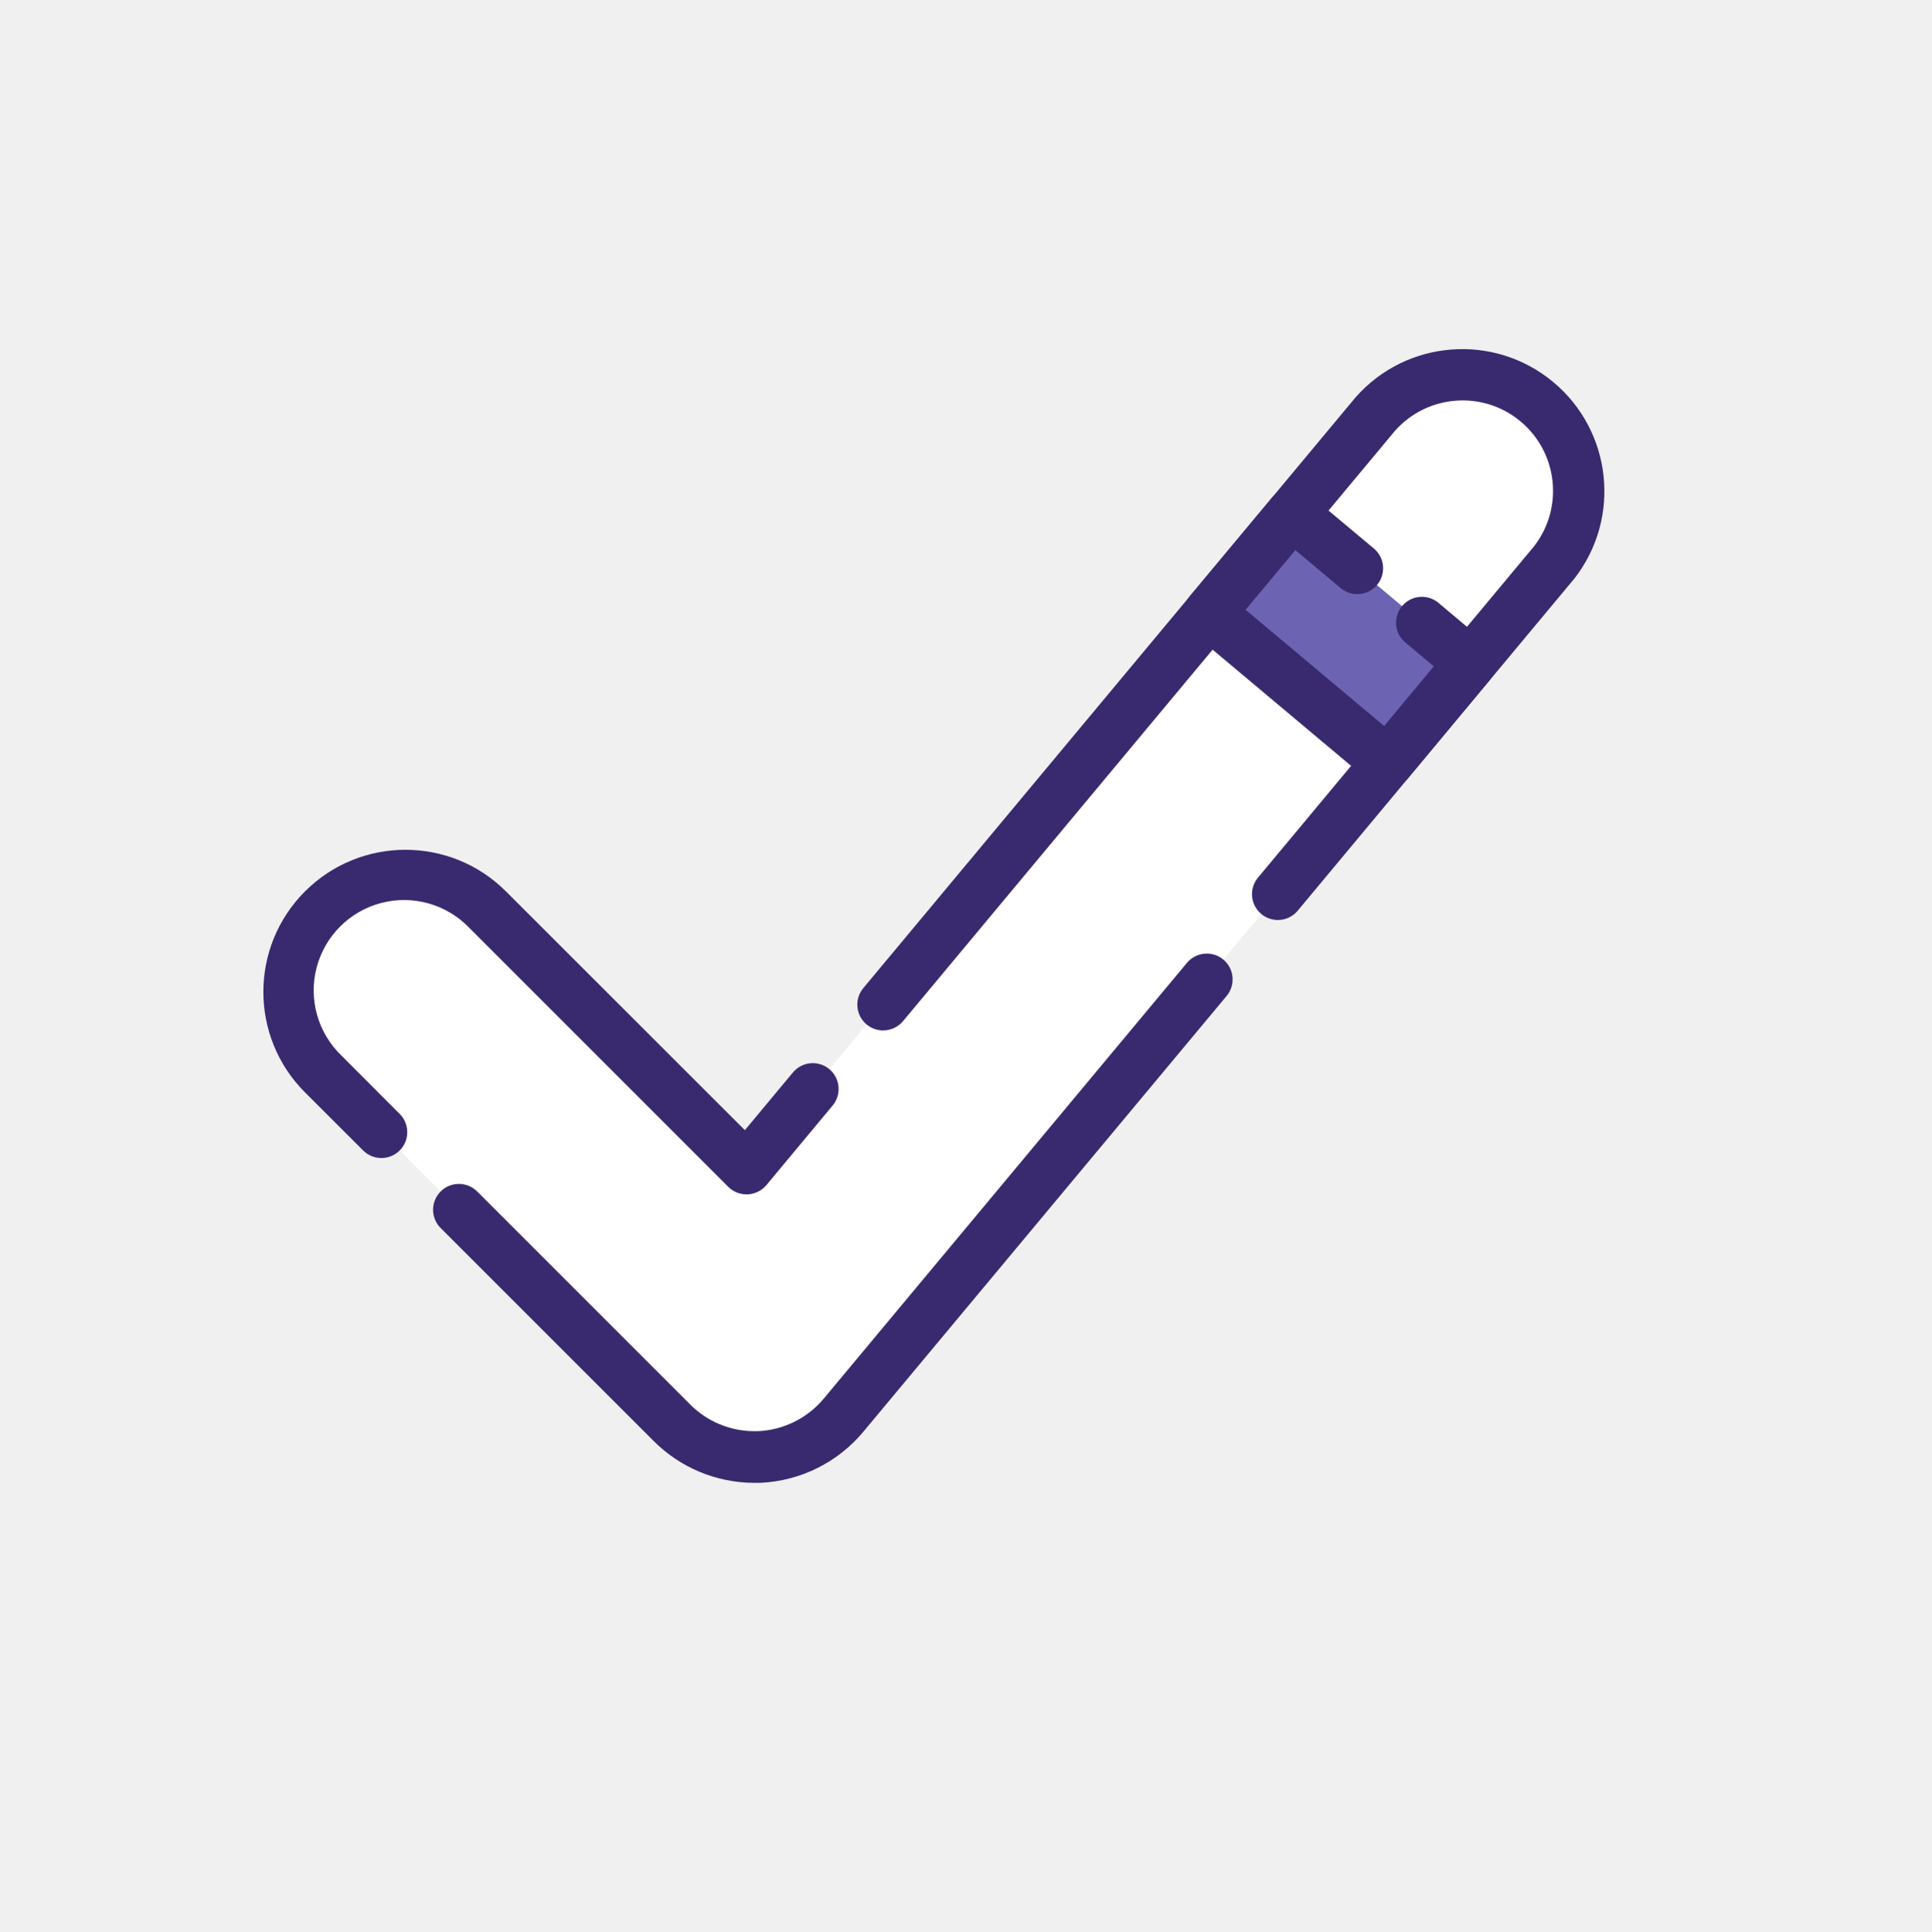
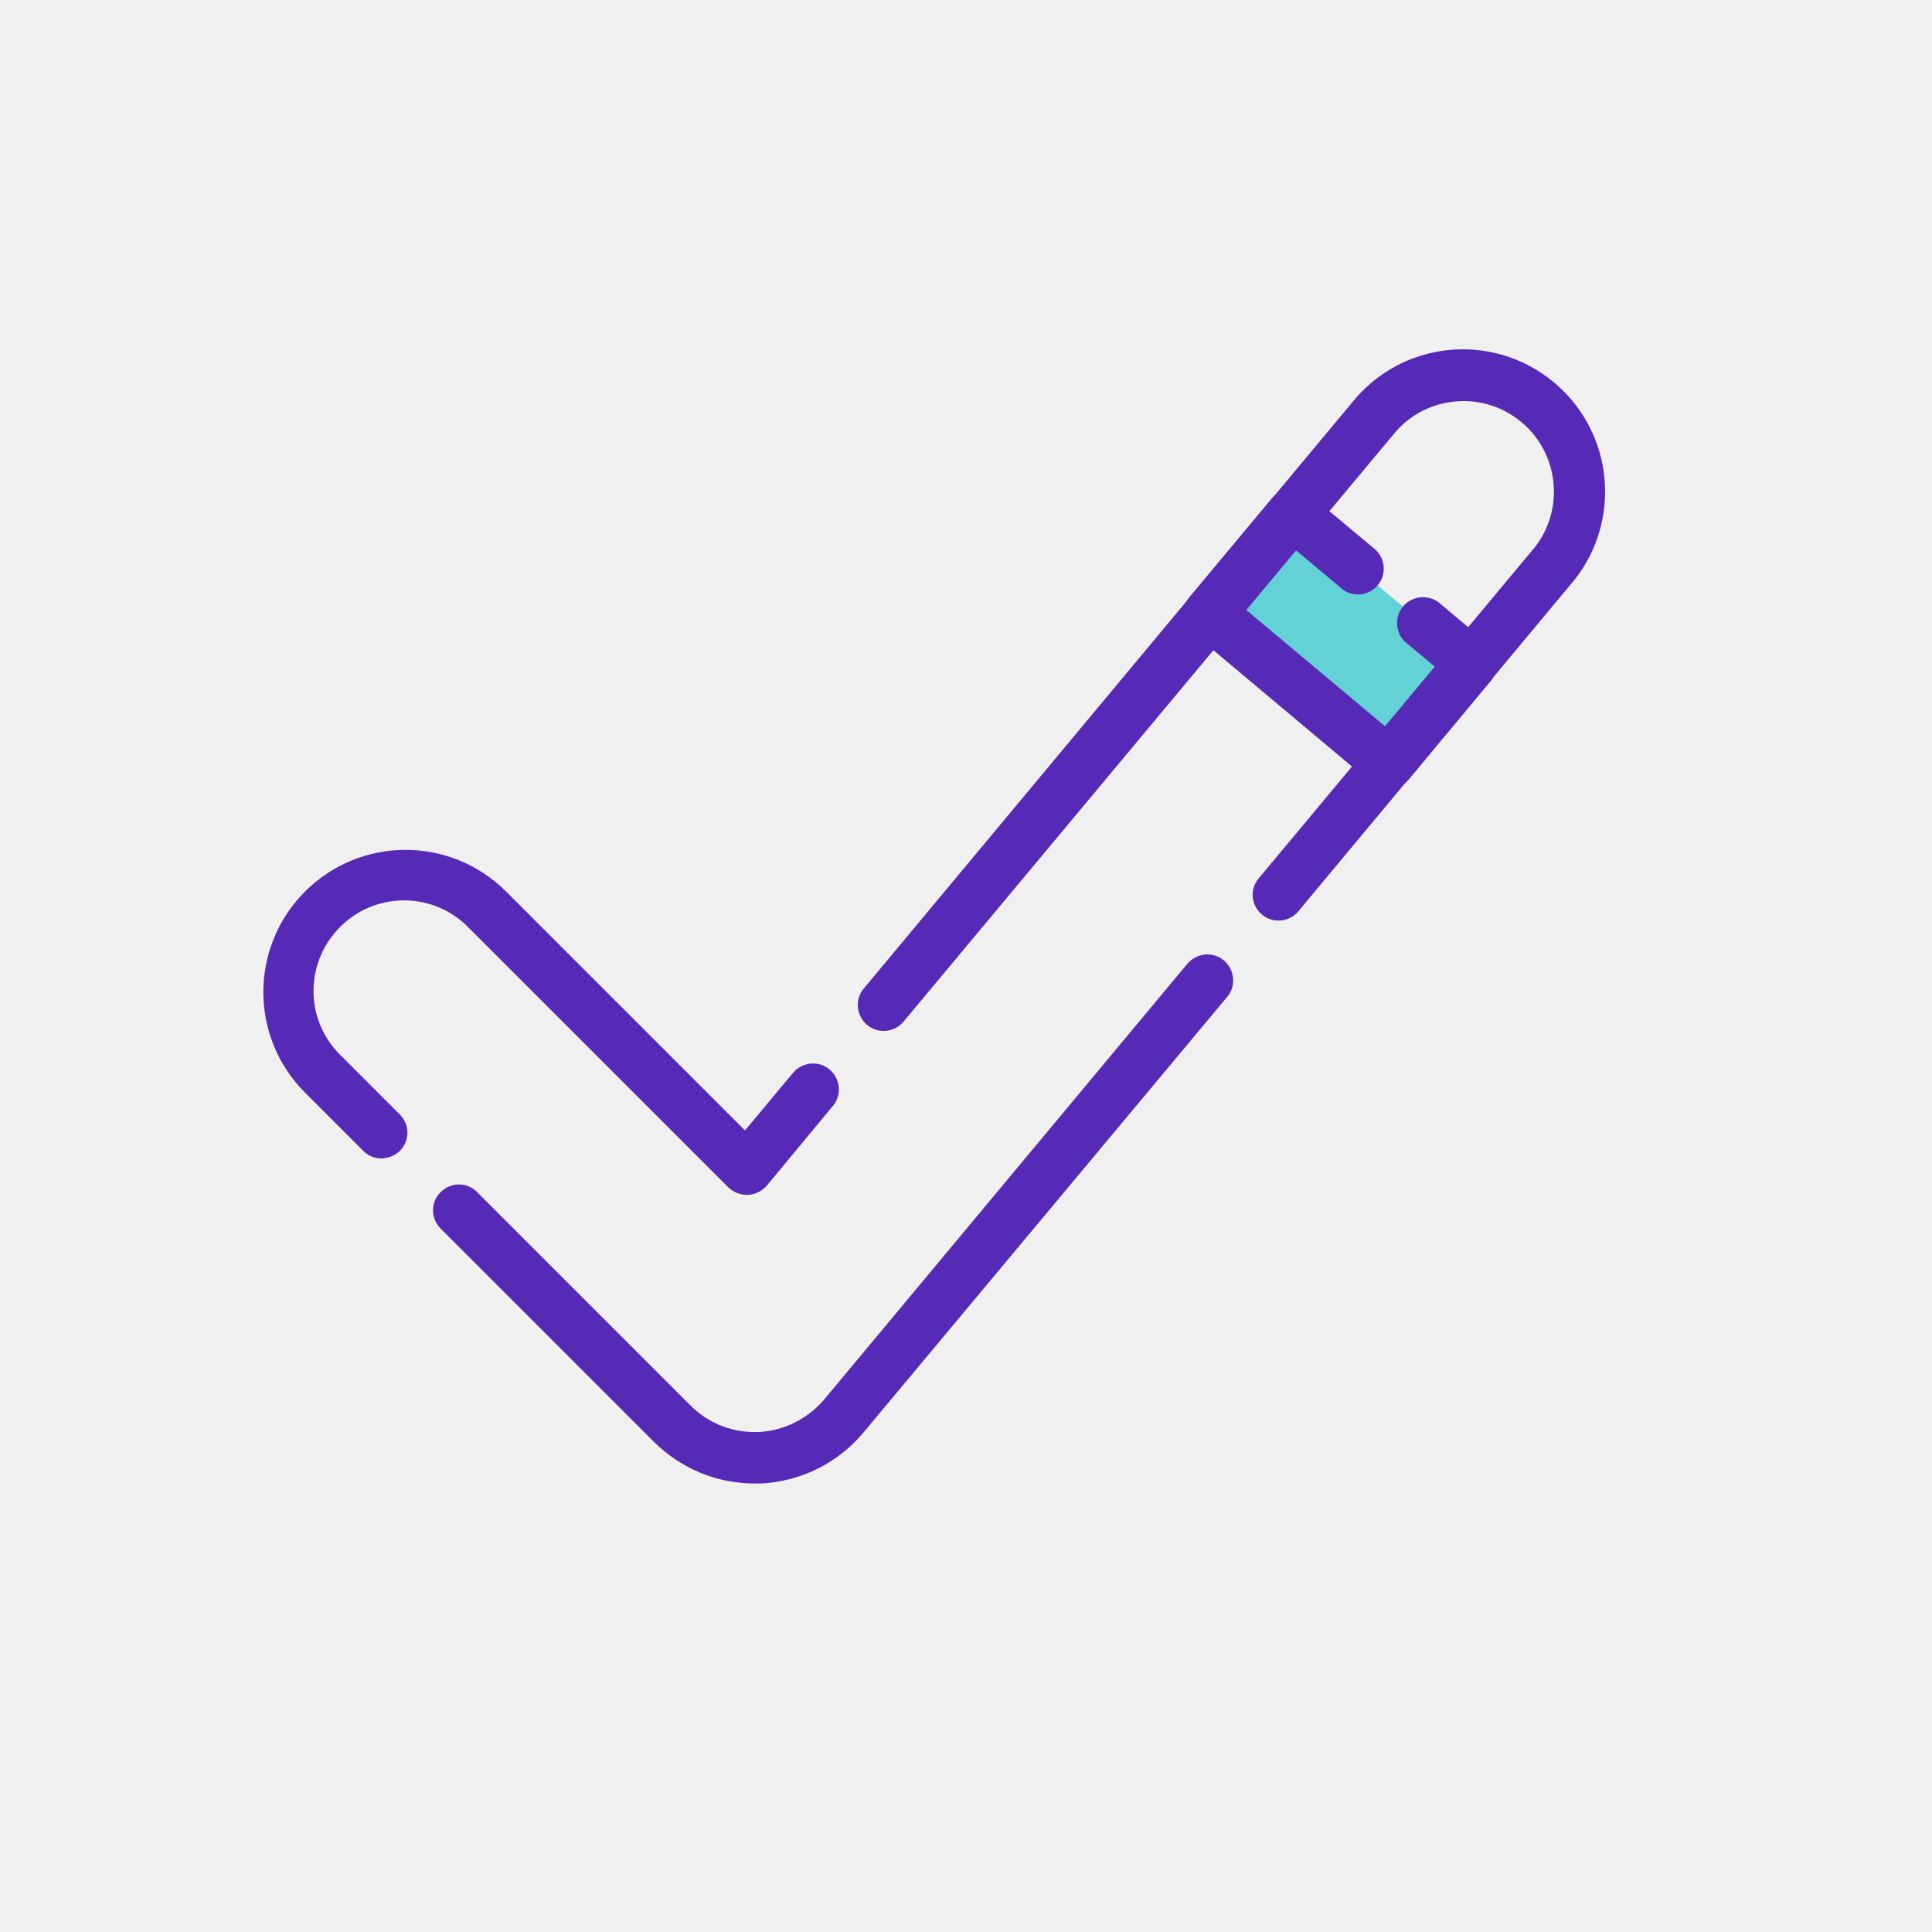
- <svg xmlns="http://www.w3.org/2000/svg" id="Layer_1" data-name="Layer 1" viewBox="0 0 566.93 566.93">
-   <defs>
-     <style>.cls-1{fill:#fff;}.cls-2{fill:#392a6f;}.cls-3{fill:#6c64b3;}</style>
-   </defs>
-   <path class="cls-1" d="M134.72,355.14l62.58,62.57a34,34,0,0,0,24.12,10c.53,0,1,0,1.55,0a34.12,34.12,0,0,0,24.65-12.25L354.27,287.51l20.67-24.84,32.35-38.8,24.27-29.17,24.65-29.58a34.13,34.13,0,0,0-52.41-43.69l-24.5,29.43L355,180,259.27,294.91l-20.71,24.8L219.14,343l-76-76A34.11,34.11,0,1,0,94.9,315.31L112,332.38Zm0,0" />
-   <path class="cls-2" d="M219.14,350.62a7.6,7.6,0,0,1-5.36-2.22l-76-76a26.53,26.53,0,1,0-37.51,37.51L117.33,327a7.58,7.58,0,0,1-10.73,10.73L89.53,320.68a41.7,41.7,0,0,1,59-59l70.13,70.09,14.11-16.94a7.58,7.58,0,1,1,11.66,9.7L225,347.88a7.58,7.58,0,0,1-5.49,2.73Zm0,0" />
-   <path class="cls-2" d="M221.38,435.31a41.88,41.88,0,0,1-29.46-12.25L129.35,360.5a7.58,7.58,0,1,1,10.73-10.73l62.58,62.58a26.59,26.59,0,0,0,18.73,7.79h.36l.7,0a26.7,26.7,0,0,0,19.35-9.54L348.44,282.66a7.58,7.58,0,1,1,11.65,9.71L253.45,420.29a41.77,41.77,0,0,1-30.12,15,18.48,18.48,0,0,1-1.94,0Zm0,0" />
-   <path class="cls-2" d="M259.26,302.5a7.58,7.58,0,0,1-5.82-12.44L398,116.58a41.72,41.72,0,0,1,64.21,53.22l-81.41,97.73a7.59,7.59,0,0,1-11.65-9.72l81.27-97.54a26.55,26.55,0,0,0-40.91-33.8L265.1,299.76a7.6,7.6,0,0,1-5.84,2.73Zm0,0" />
-   <path class="cls-3" d="M417.19,182.65l14.38,12.06-24.27,29.17L355,180l24.31-29.12,19.34,16.2Zm0,0" />
-   <path class="cls-2" d="M407.29,231.46a7.6,7.6,0,0,1-4.87-1.78l-52.3-43.88a7.58,7.58,0,0,1-.95-10.67L373.48,146a7.59,7.59,0,0,1,10.69-1l19.35,16.19a7.59,7.59,0,0,1-9.74,11.63l-13.51-11.32L365.66,179l40.67,34.12,14.57-17.51-8.59-7.2a7.59,7.59,0,0,1,9.75-11.62l14.37,12.06a7.59,7.59,0,0,1,1,10.67l-24.27,29.16a7.58,7.58,0,0,1-5.15,2.7c-.23,0-.46,0-.68,0Zm0,0" />
+ <svg xmlns="http://www.w3.org/2000/svg" version="1.1" id="Layer_1" x="0px" y="0px" viewBox="0 0 566.9 566.9" style="enable-background:new 0 0 566.9 566.9;" xml:space="preserve">
+   <style type="text/css">
+ 	.st0{fill:#5629B6;}
+ 	.st1{fill:#63D2D6;}
+ </style>
+   <path class="st0" d="M219.1,350.6c-2,0-3.9-0.8-5.4-2.2l-76-76c-10.1-10.6-26.9-11-37.5-0.8s-11,26.9-0.8,37.5  c0.3,0.3,0.5,0.6,0.8,0.8l17.1,17.1c3,3,3,7.8,0,10.7s-7.8,3-10.7,0l-17.1-17.1c-16.3-16.3-16.3-42.7,0-59s42.7-16.3,59,0l70.1,70.1  l14.1-16.9c2.7-3.2,7.5-3.7,10.7-1c3.2,2.7,3.7,7.5,1,10.7L225,347.9c-1.4,1.6-3.4,2.6-5.5,2.7L219.1,350.6z" />
+   <path class="st0" d="M221.4,435.3c-11.1,0-21.6-4.4-29.5-12.2l-62.6-62.6c-3-3-3-7.8,0-10.7c3-3,7.8-3,10.7,0l62.6,62.6  c5,5,11.7,7.8,18.7,7.8h0.4h0.7c7.5-0.3,14.5-3.8,19.4-9.5l106.6-127.9c2.7-3.2,7.5-3.7,10.7-1s3.7,7.5,1,10.7L253.4,420.3  c-7.5,9-18.4,14.4-30.1,15C222.7,435.3,222,435.3,221.4,435.3L221.4,435.3z" />
+   <path class="st0" d="M259.3,302.5c-4.2,0-7.6-3.4-7.6-7.6c0-1.8,0.6-3.5,1.8-4.9L398,116.6c15.3-17.3,41.6-18.9,58.9-3.6  c16.5,14.6,18.8,39.5,5.3,56.9l-81.4,97.7c-2.8,3.1-7.6,3.4-10.7,0.6c-3-2.7-3.4-7.2-0.9-10.3l81.3-97.5c8.9-11.6,6.7-28.3-4.9-37.2  c-11-8.5-26.8-7-36,3.4L265.1,299.8C263.7,301.5,261.5,302.5,259.3,302.5L259.3,302.5z" />
+   <path class="st1" d="M417.2,182.6l14.4,12.1l-24.3,29.2L355,180l24.3-29.1l19.3,16.2L417.2,182.6z" />
+   <path class="st0" d="M407.3,231.5c-1.8,0-3.5-0.6-4.9-1.8l-52.3-43.9c-3.2-2.7-3.6-7.5-1-10.7l24.3-29.1c2.7-3.2,7.5-3.7,10.7-1  c0,0,0,0,0,0l19.4,16.2c3.1,2.8,3.4,7.6,0.6,10.7c-2.7,3-7.2,3.4-10.3,0.9l-13.5-11.3L365.7,179l40.7,34.1l14.6-17.5l-8.6-7.2  c-3.1-2.8-3.3-7.6-0.5-10.7c2.7-2.9,7.1-3.3,10.3-0.9l14.4,12.1c3.2,2.7,3.7,7.4,1,10.7l-24.3,29.2c-1.3,1.5-3.1,2.5-5.1,2.7  C407.8,231.4,407.6,231.4,407.3,231.5L407.3,231.5z" />
</svg>
